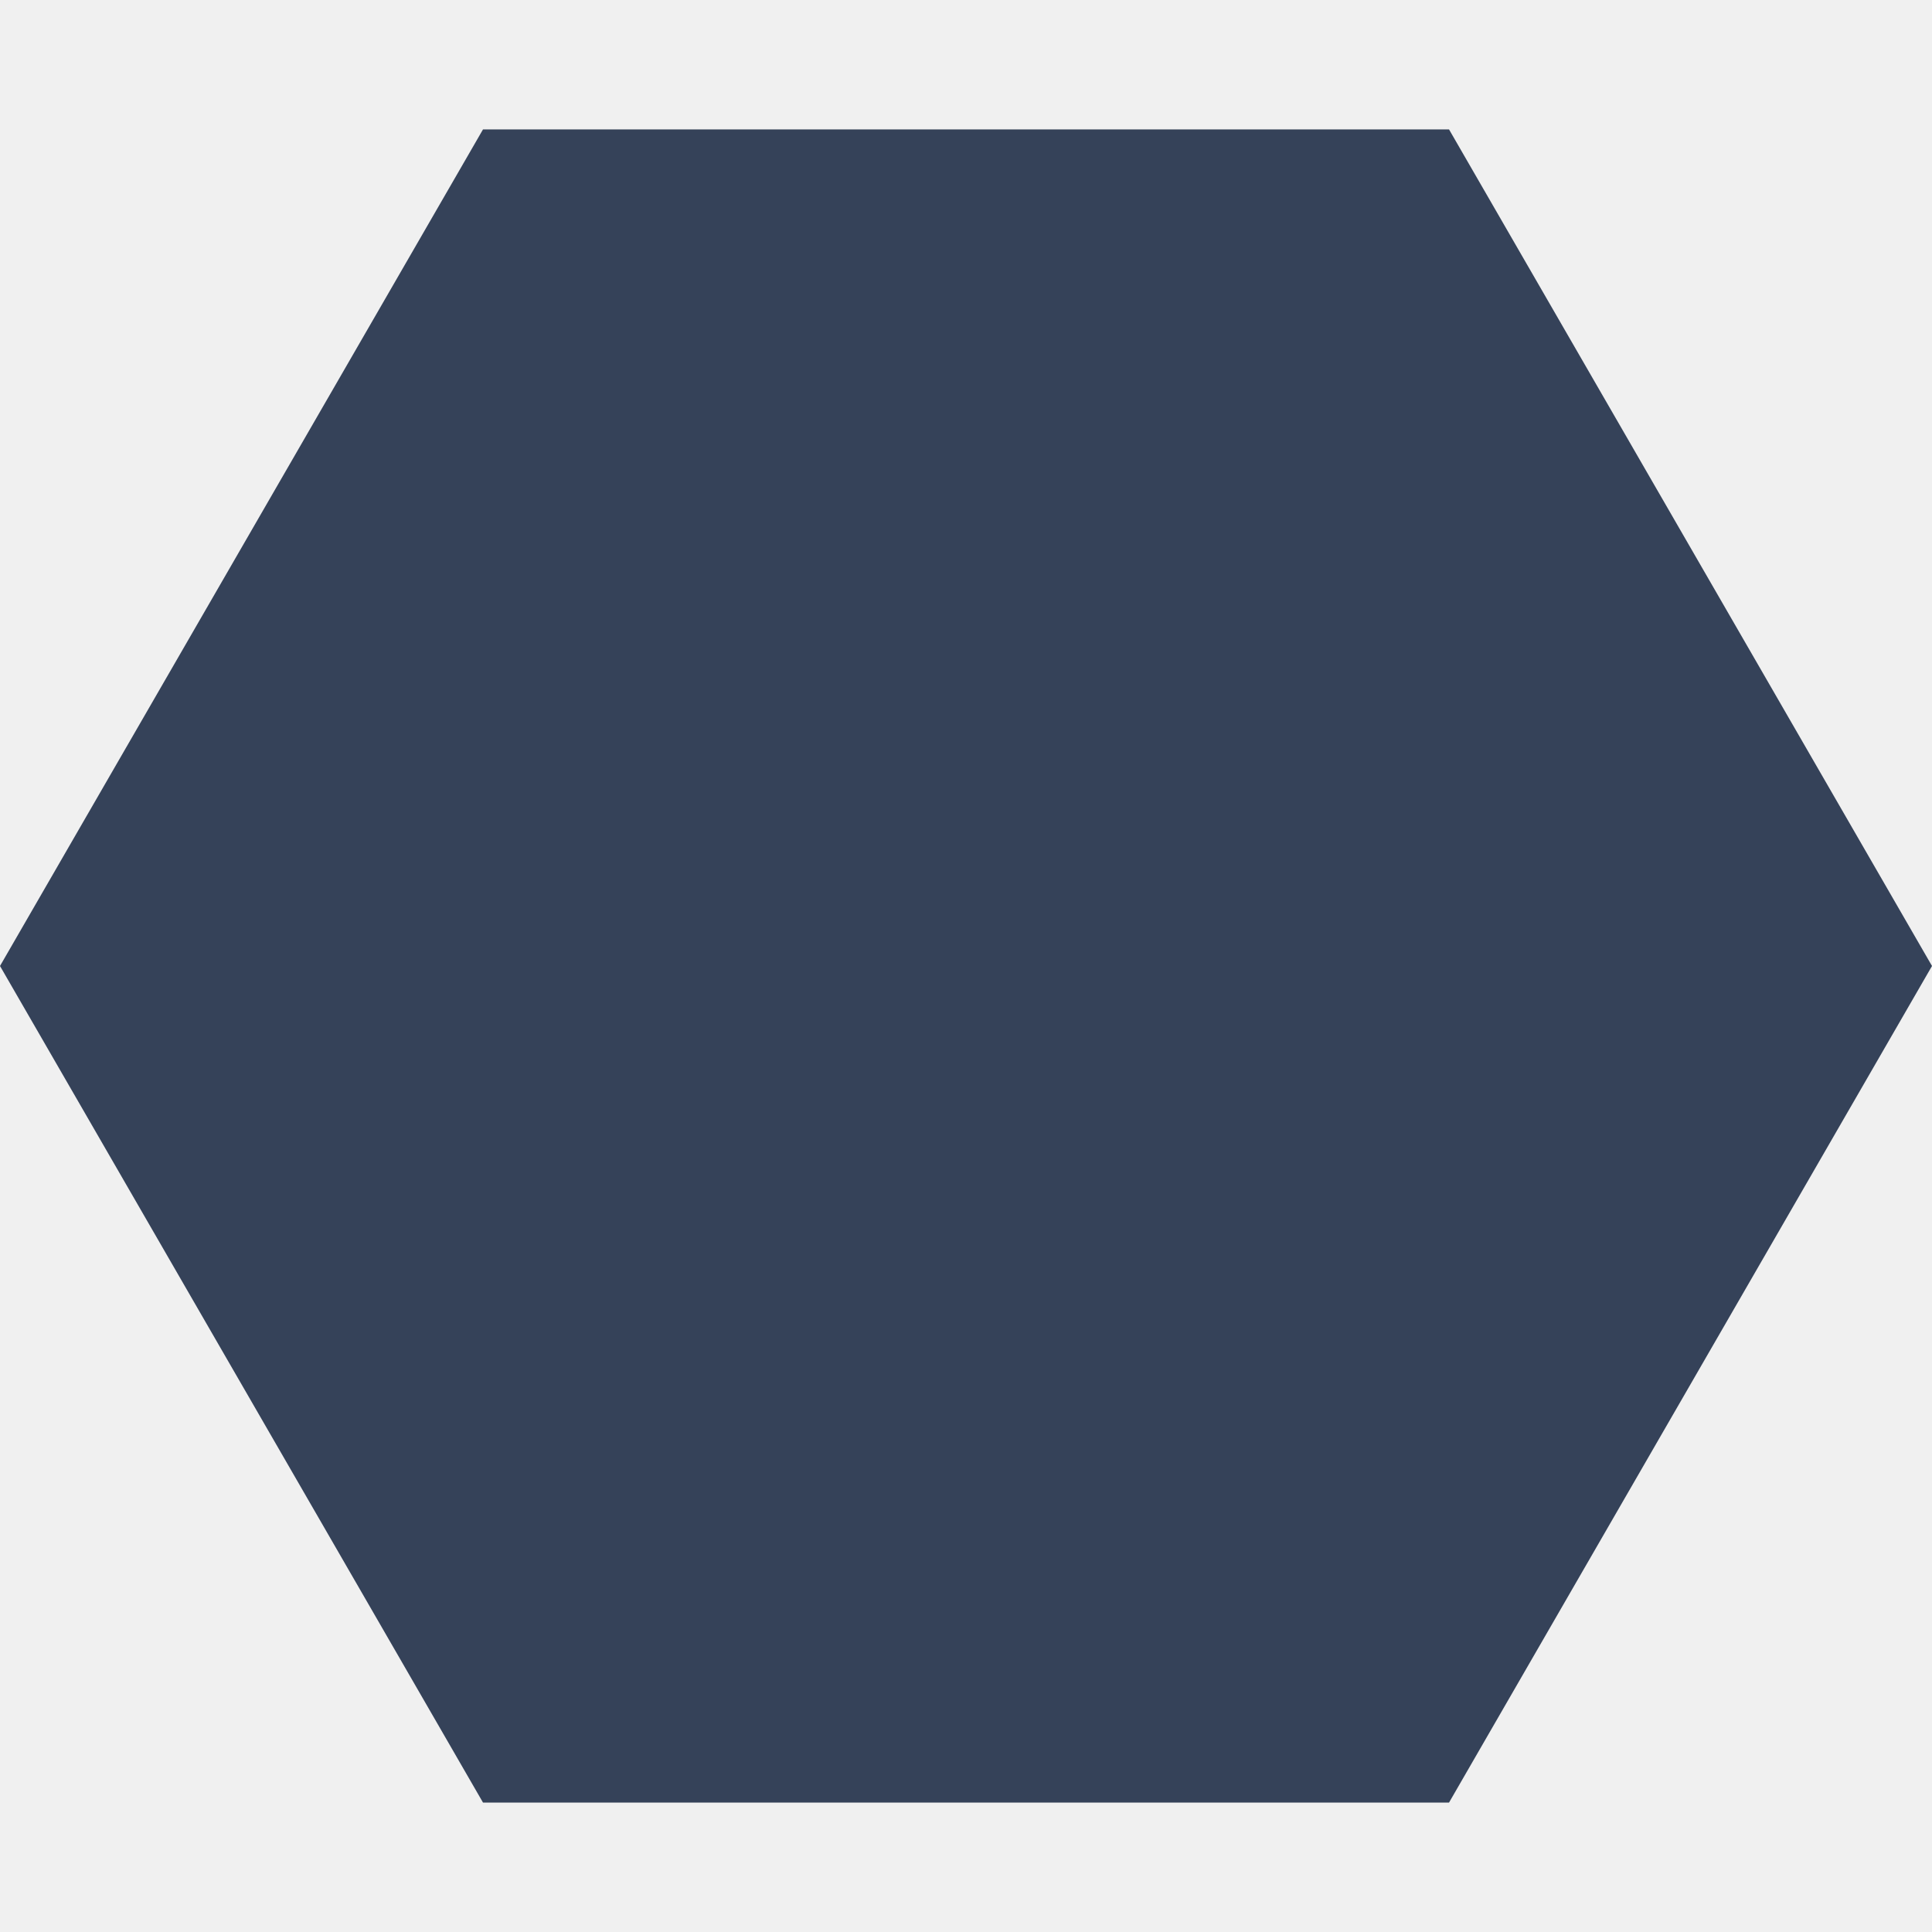
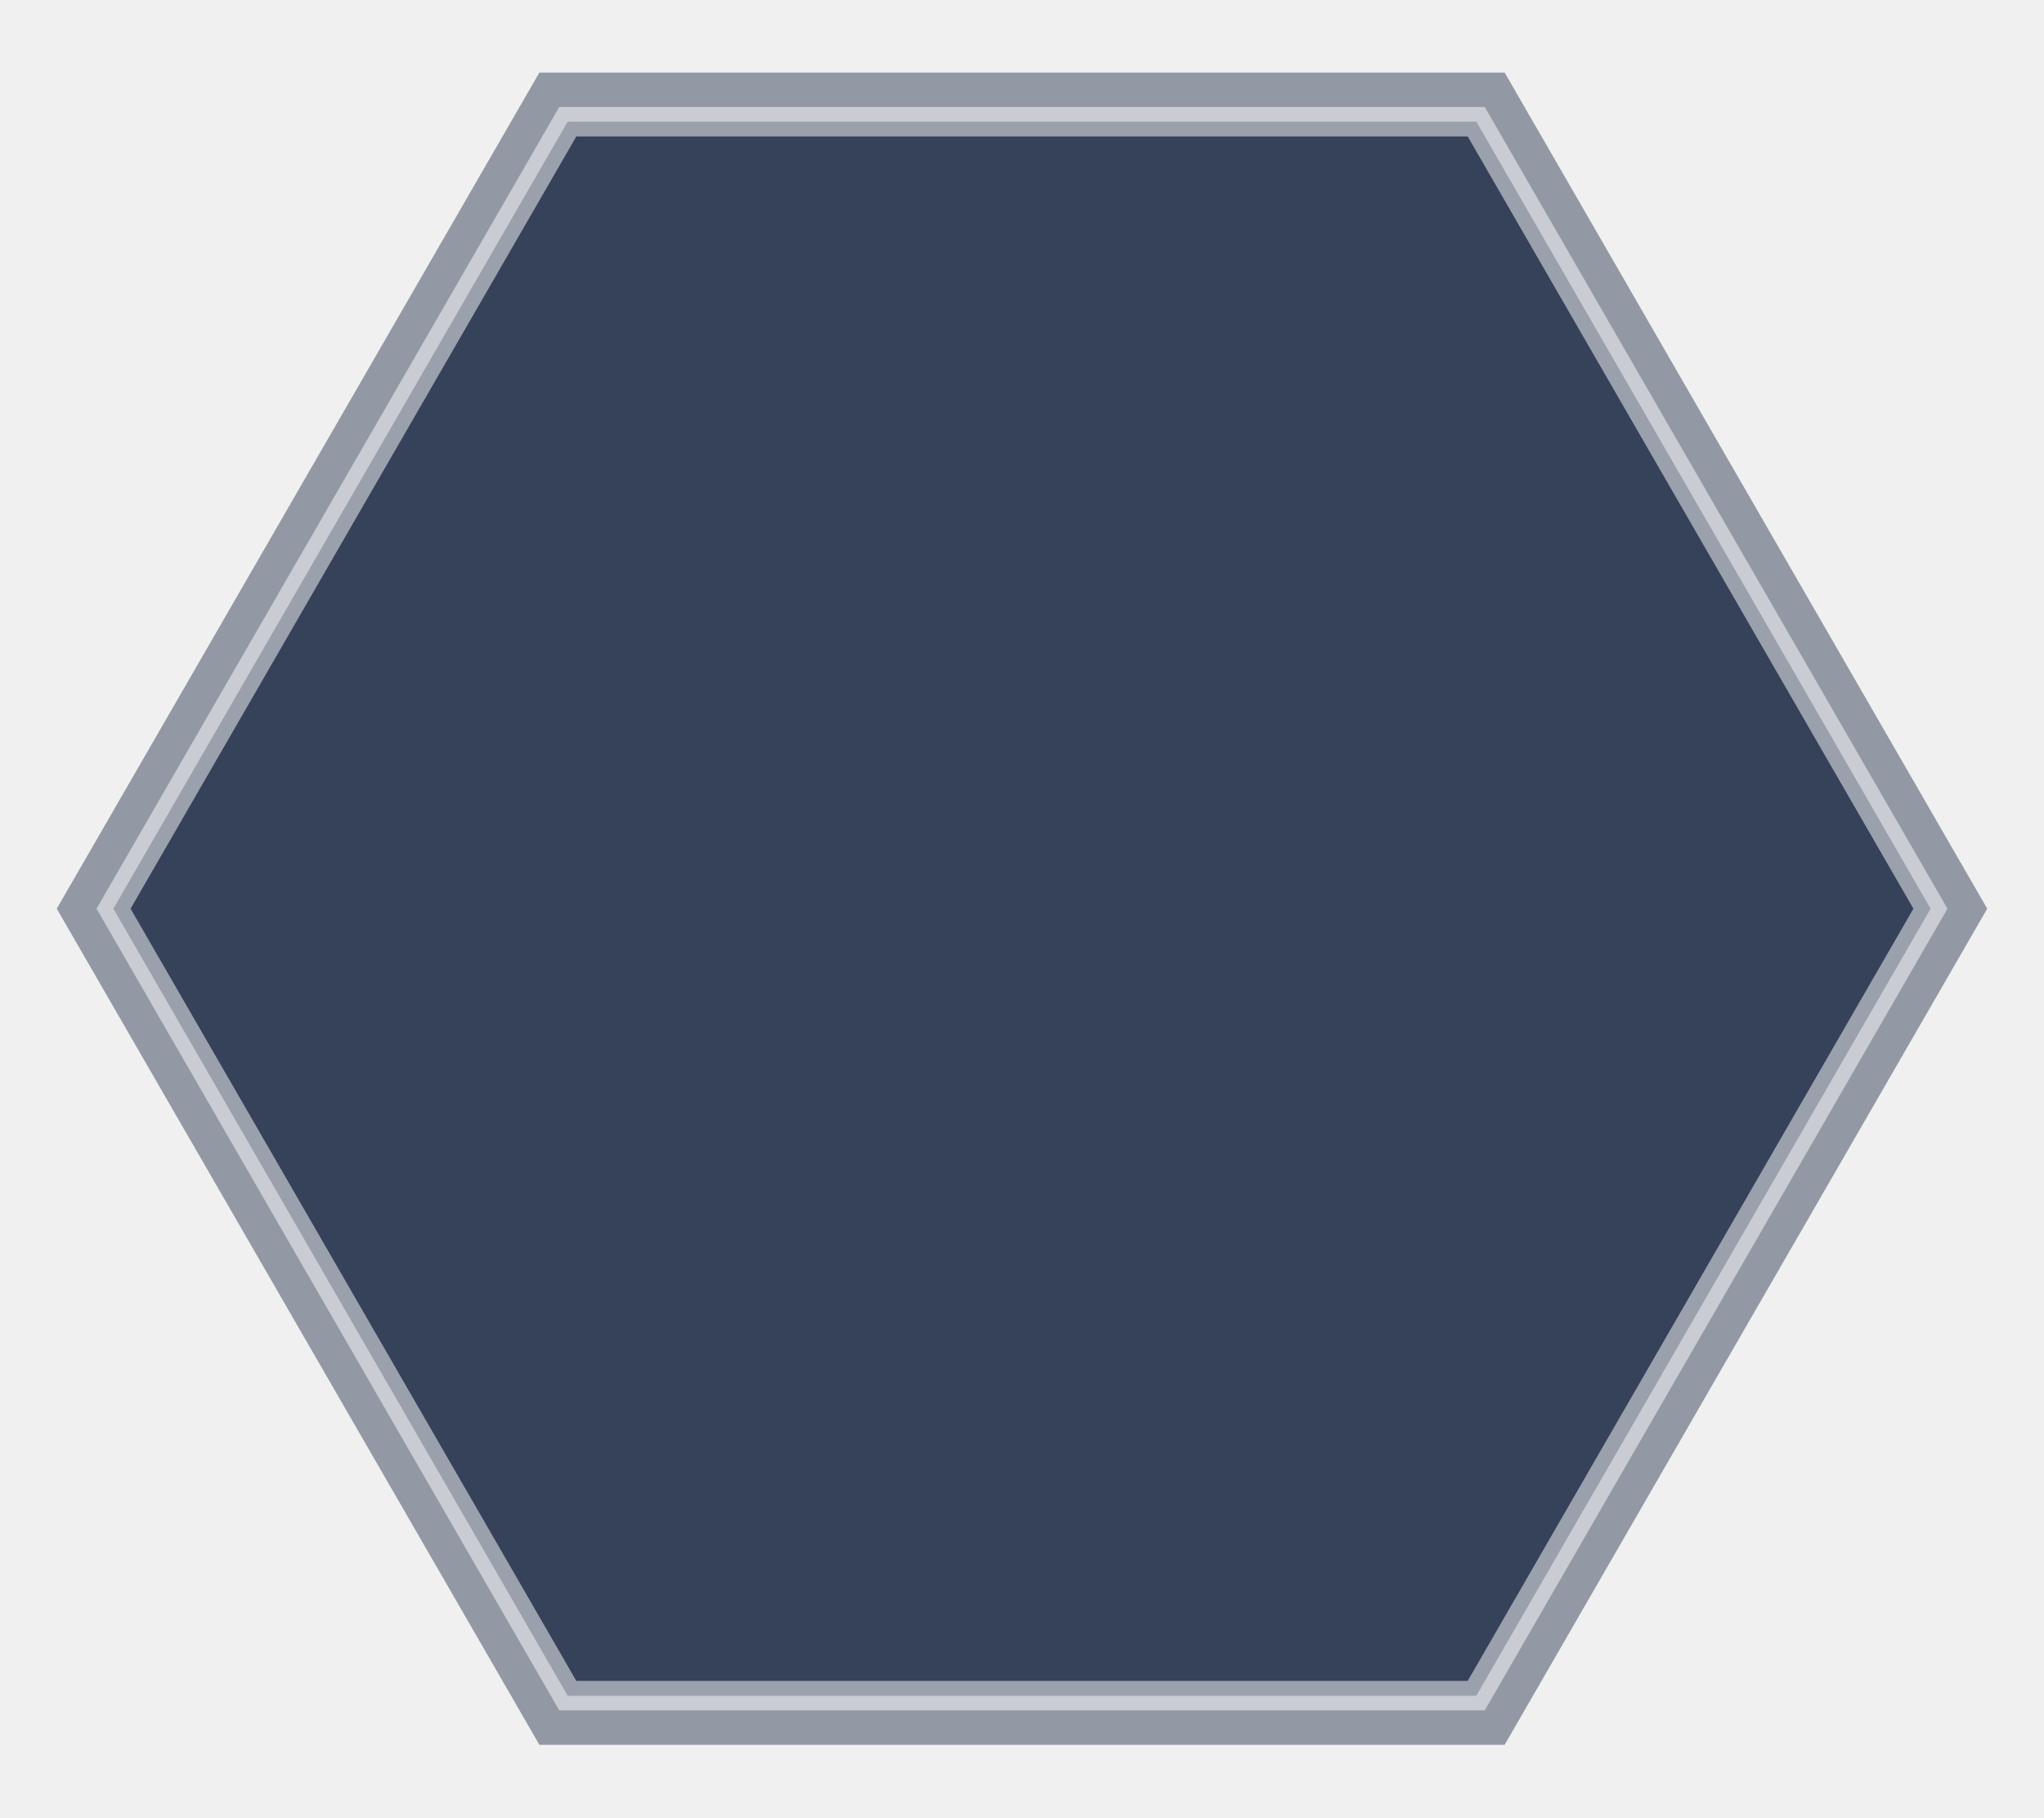
- <svg xmlns="http://www.w3.org/2000/svg" fill="#354259" height="1000px" width="1000px" version="1.1" id="Capa_1" viewBox="0 0 184.751 184.751" xml:space="preserve">
-   <path d="M0,92.375l46.188-80h92.378l46.185,80l-46.185,80H46.188L0,92.375z" />
+ <svg xmlns="http://www.w3.org/2000/svg" height="800px" width="900px" version="1.1" id="Capa_1" viewBox="0 0 184.751 184.751" xml:space="preserve">
+   <path d="M0,92.375l46.188-80h92.378l46.185,80l-46.185,80H46.188L0,92.375z" fill="#354259" stroke="#354259" stroke-width="10" stroke-opacity="0.5" />
+   <path d="M0,92.375l46.188-80h92.378l46.185,80l-46.185,80H46.188L0,92.375z" fill="#354259" stroke="#ffffff" stroke-width="3" stroke-opacity="0.5" />
</svg>
